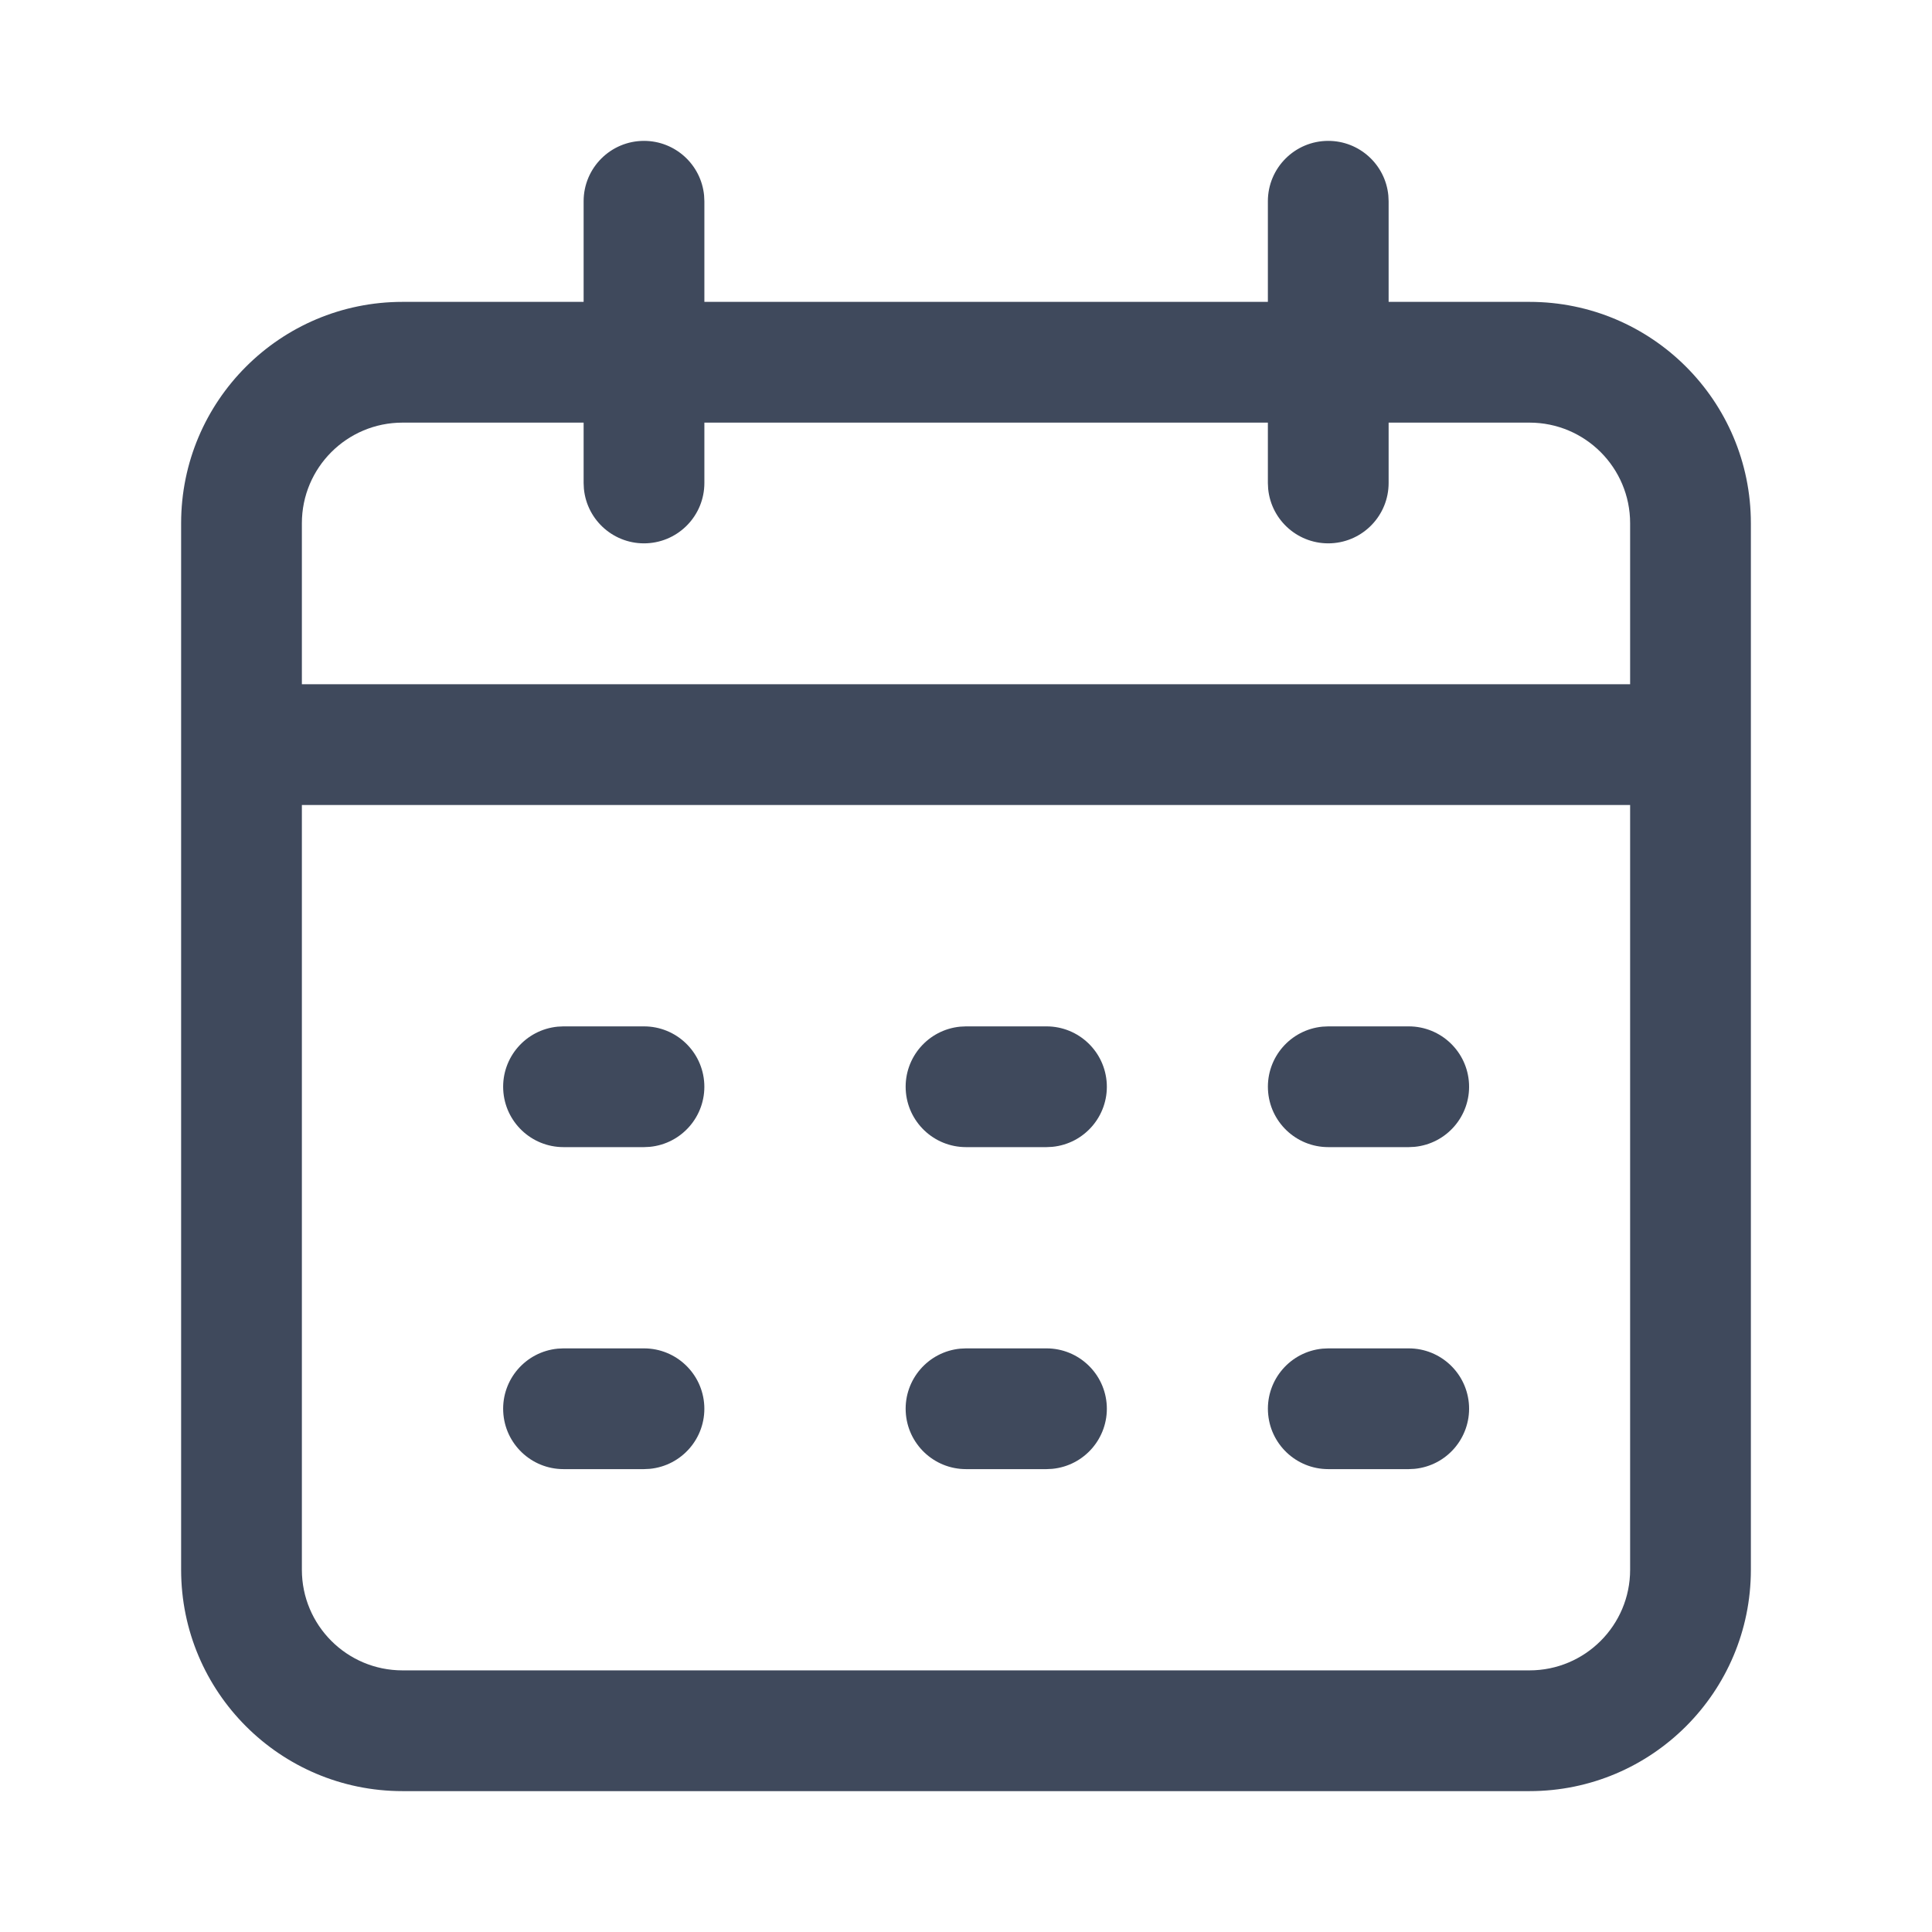
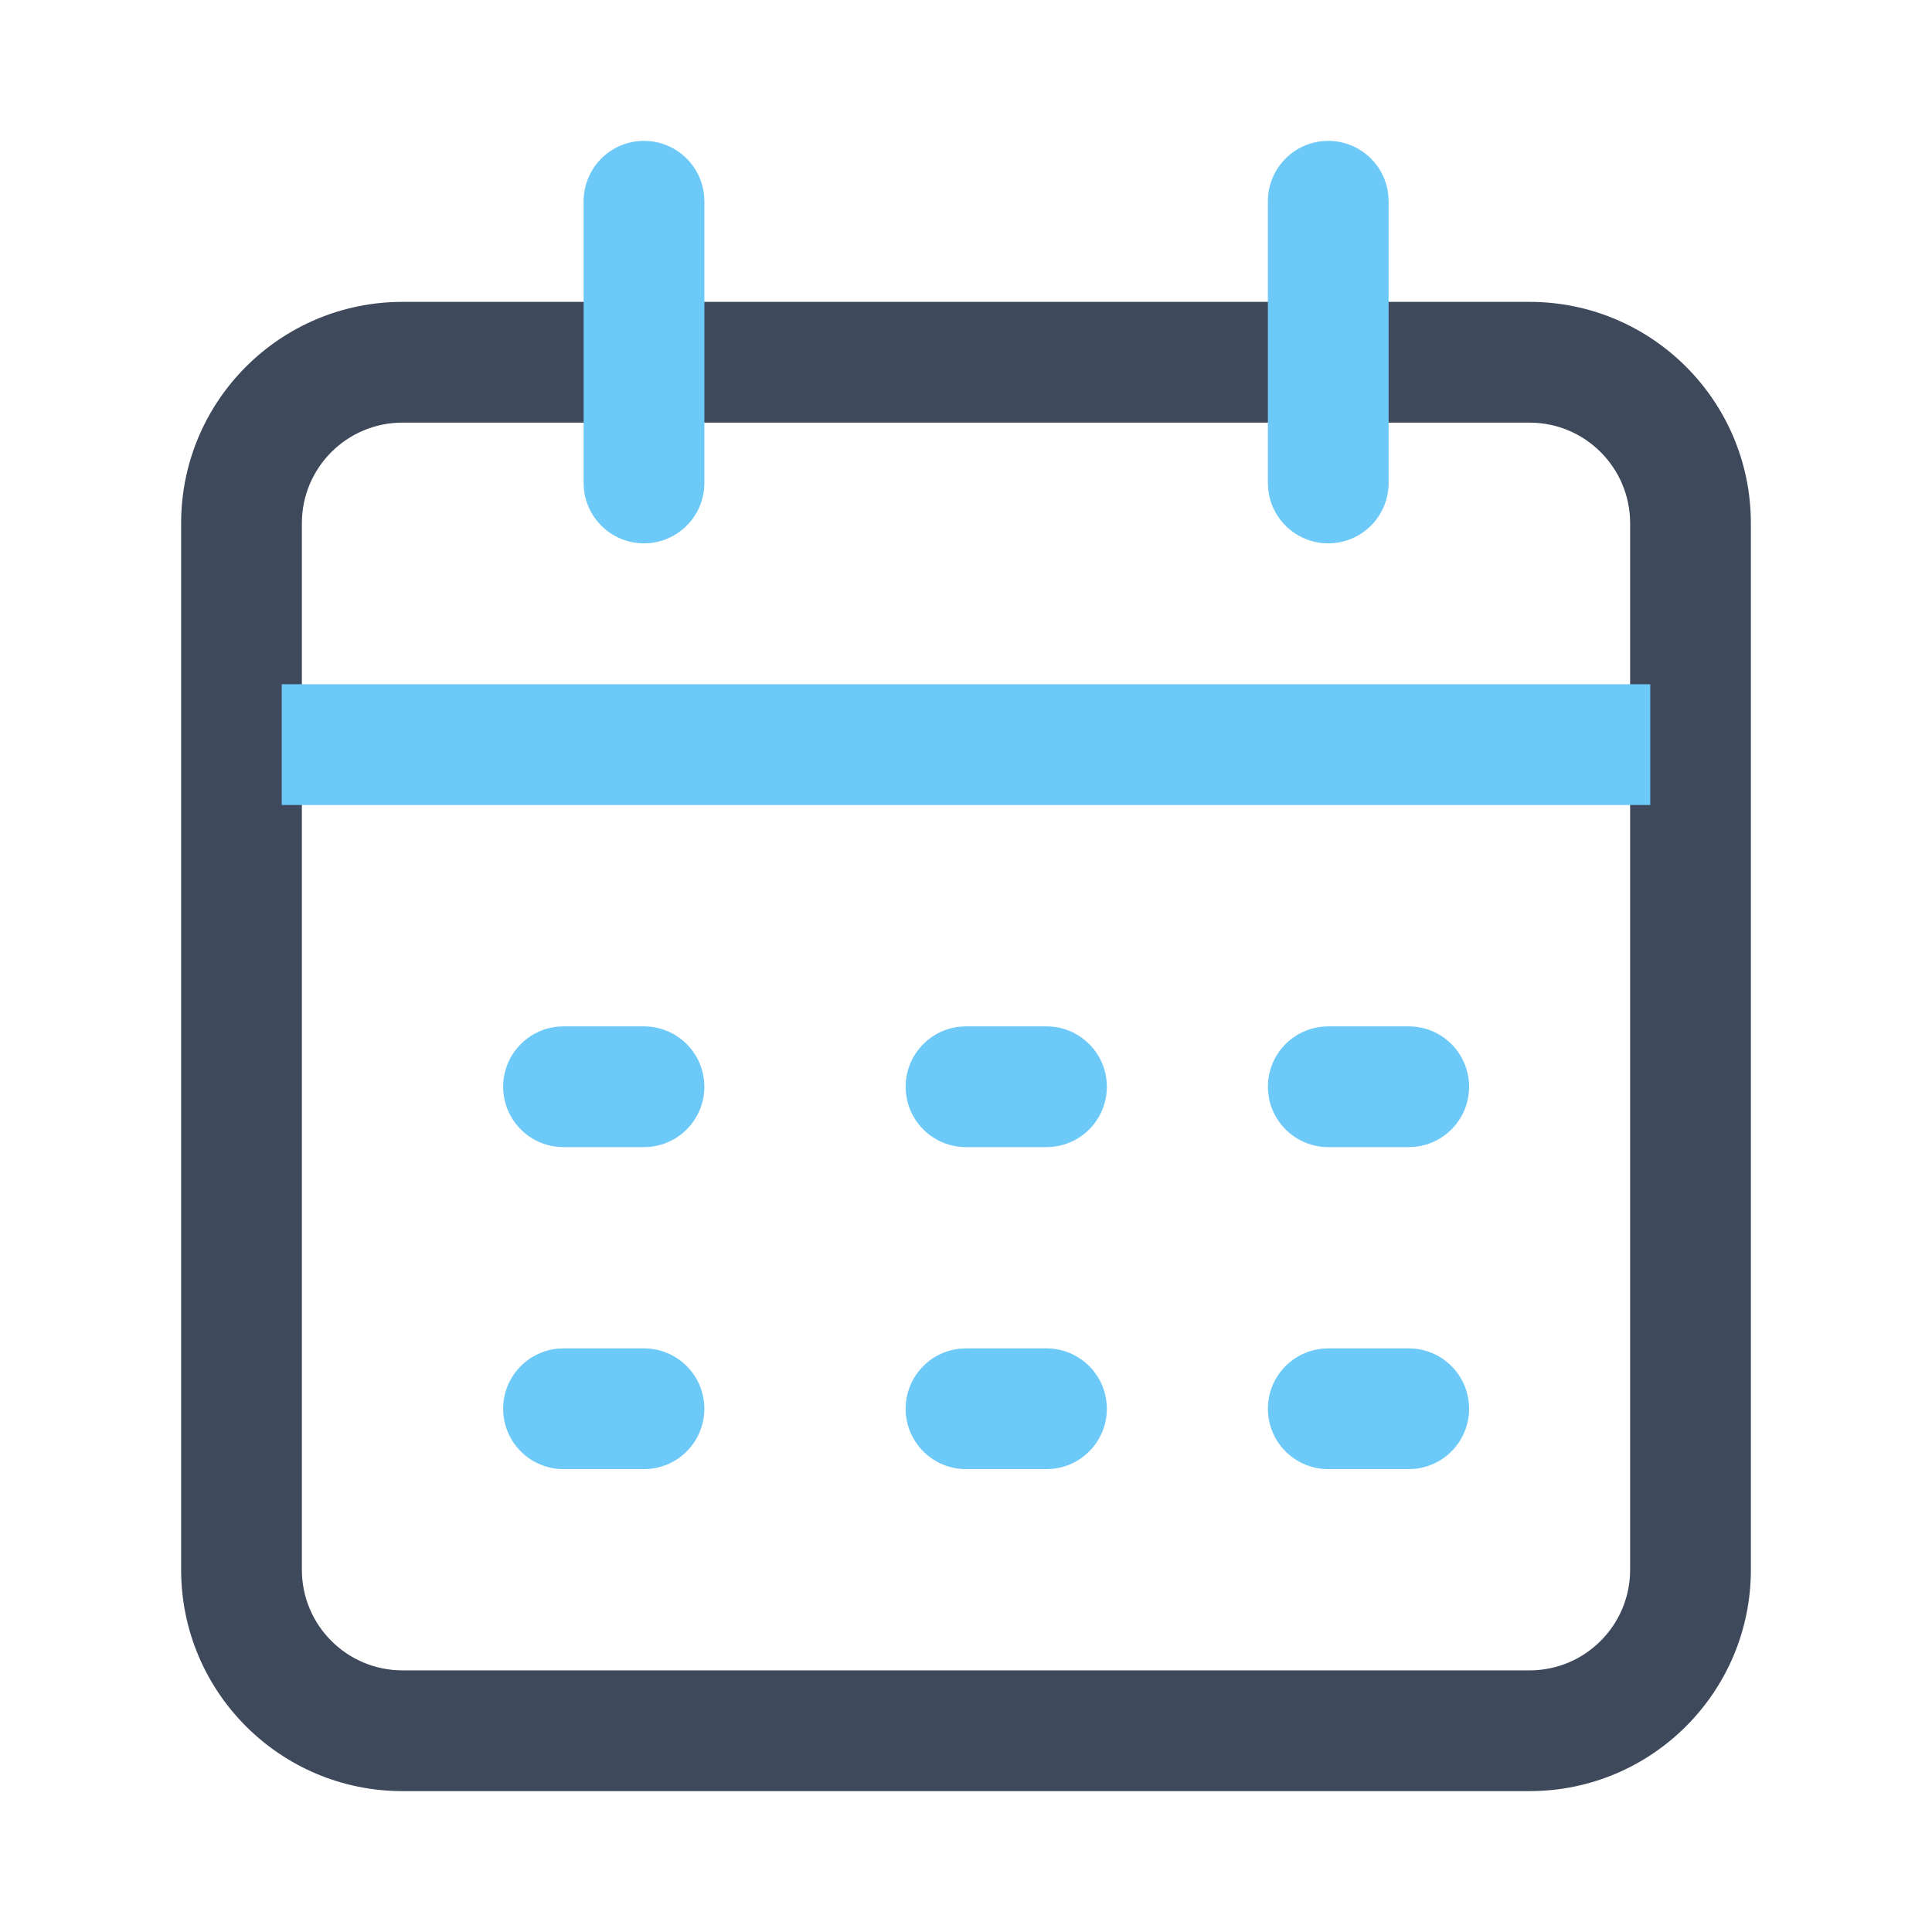
<svg xmlns="http://www.w3.org/2000/svg" t="1680677114271" class="icon" viewBox="0 0 1024 1024" version="1.1" p-id="3664" width="100" height="100">
  <path d="M0 0h1024v1024H0z" fill="#FFFFFF" p-id="3665" />
  <path d="M810.667 160H213.333A117.333 117.333 0 0 0 96 277.333v554.667a117.333 117.333 0 0 0 117.333 117.333h597.333a117.333 117.333 0 0 0 117.333-117.333V277.333A117.333 117.333 0 0 0 810.667 160z m-597.333 64h597.333a53.333 53.333 0 0 1 53.333 53.333v554.667a53.333 53.333 0 0 1-53.333 53.333H213.333A53.333 53.333 0 0 1 160 832V277.333a53.333 53.333 0 0 1 53.333-53.333z" fill="#3F495C" p-id="3666" />
-   <path d="M874.667 362.667v64H149.333v-64zM704 74.667a32 32 0 0 1 31.851 28.928L736 106.667v149.333a32 32 0 0 1-63.851 3.072L672 256V106.667A32 32 0 0 1 704 74.667zM341.333 74.667a32 32 0 0 1 31.851 28.928L373.333 106.667v149.333a32 32 0 0 1-63.851 3.072L309.333 256V106.667A32 32 0 0 1 341.333 74.667zM341.333 544a32 32 0 0 1 3.072 63.851L341.333 608h-42.667a32 32 0 0 1-3.072-63.851L298.667 544h42.667z m213.333 0a32 32 0 0 1 3.072 63.851L554.667 608h-42.667a32 32 0 0 1-3.072-63.851L512 544h42.667z m192 0a32 32 0 0 1 3.072 63.851L746.667 608h-42.667a32 32 0 0 1-3.072-63.851L704 544h42.667zM341.333 714.667a32 32 0 0 1 3.072 63.851L341.333 778.667h-42.667a32 32 0 0 1-3.072-63.851L298.667 714.667h42.667z m213.333 0a32 32 0 0 1 3.072 63.851L554.667 778.667h-42.667a32 32 0 0 1-3.072-63.851L512 714.667h42.667z m192 0a32 32 0 0 1 3.072 63.851L746.667 778.667h-42.667a32 32 0 0 1-3.072-63.851L704 714.667h42.667z" fill="#3F495C" p-id="3667" />
+   <path d="M874.667 362.667v64H149.333v-64zM704 74.667a32 32 0 0 1 31.851 28.928L736 106.667v149.333a32 32 0 0 1-63.851 3.072L672 256V106.667A32 32 0 0 1 704 74.667zM341.333 74.667a32 32 0 0 1 31.851 28.928L373.333 106.667v149.333a32 32 0 0 1-63.851 3.072L309.333 256V106.667A32 32 0 0 1 341.333 74.667zM341.333 544a32 32 0 0 1 3.072 63.851L341.333 608h-42.667a32 32 0 0 1-3.072-63.851L298.667 544h42.667z m213.333 0a32 32 0 0 1 3.072 63.851L554.667 608h-42.667a32 32 0 0 1-3.072-63.851L512 544h42.667z m192 0a32 32 0 0 1 3.072 63.851L746.667 608h-42.667a32 32 0 0 1-3.072-63.851L704 544h42.667zM341.333 714.667a32 32 0 0 1 3.072 63.851L341.333 778.667h-42.667a32 32 0 0 1-3.072-63.851L298.667 714.667h42.667z m213.333 0a32 32 0 0 1 3.072 63.851L554.667 778.667h-42.667a32 32 0 0 1-3.072-63.851L512 714.667h42.667z m192 0a32 32 0 0 1 3.072 63.851L746.667 778.667h-42.667a32 32 0 0 1-3.072-63.851L704 714.667h42.667z" fill="#6dc9f7" p-id="3667" />
</svg>
